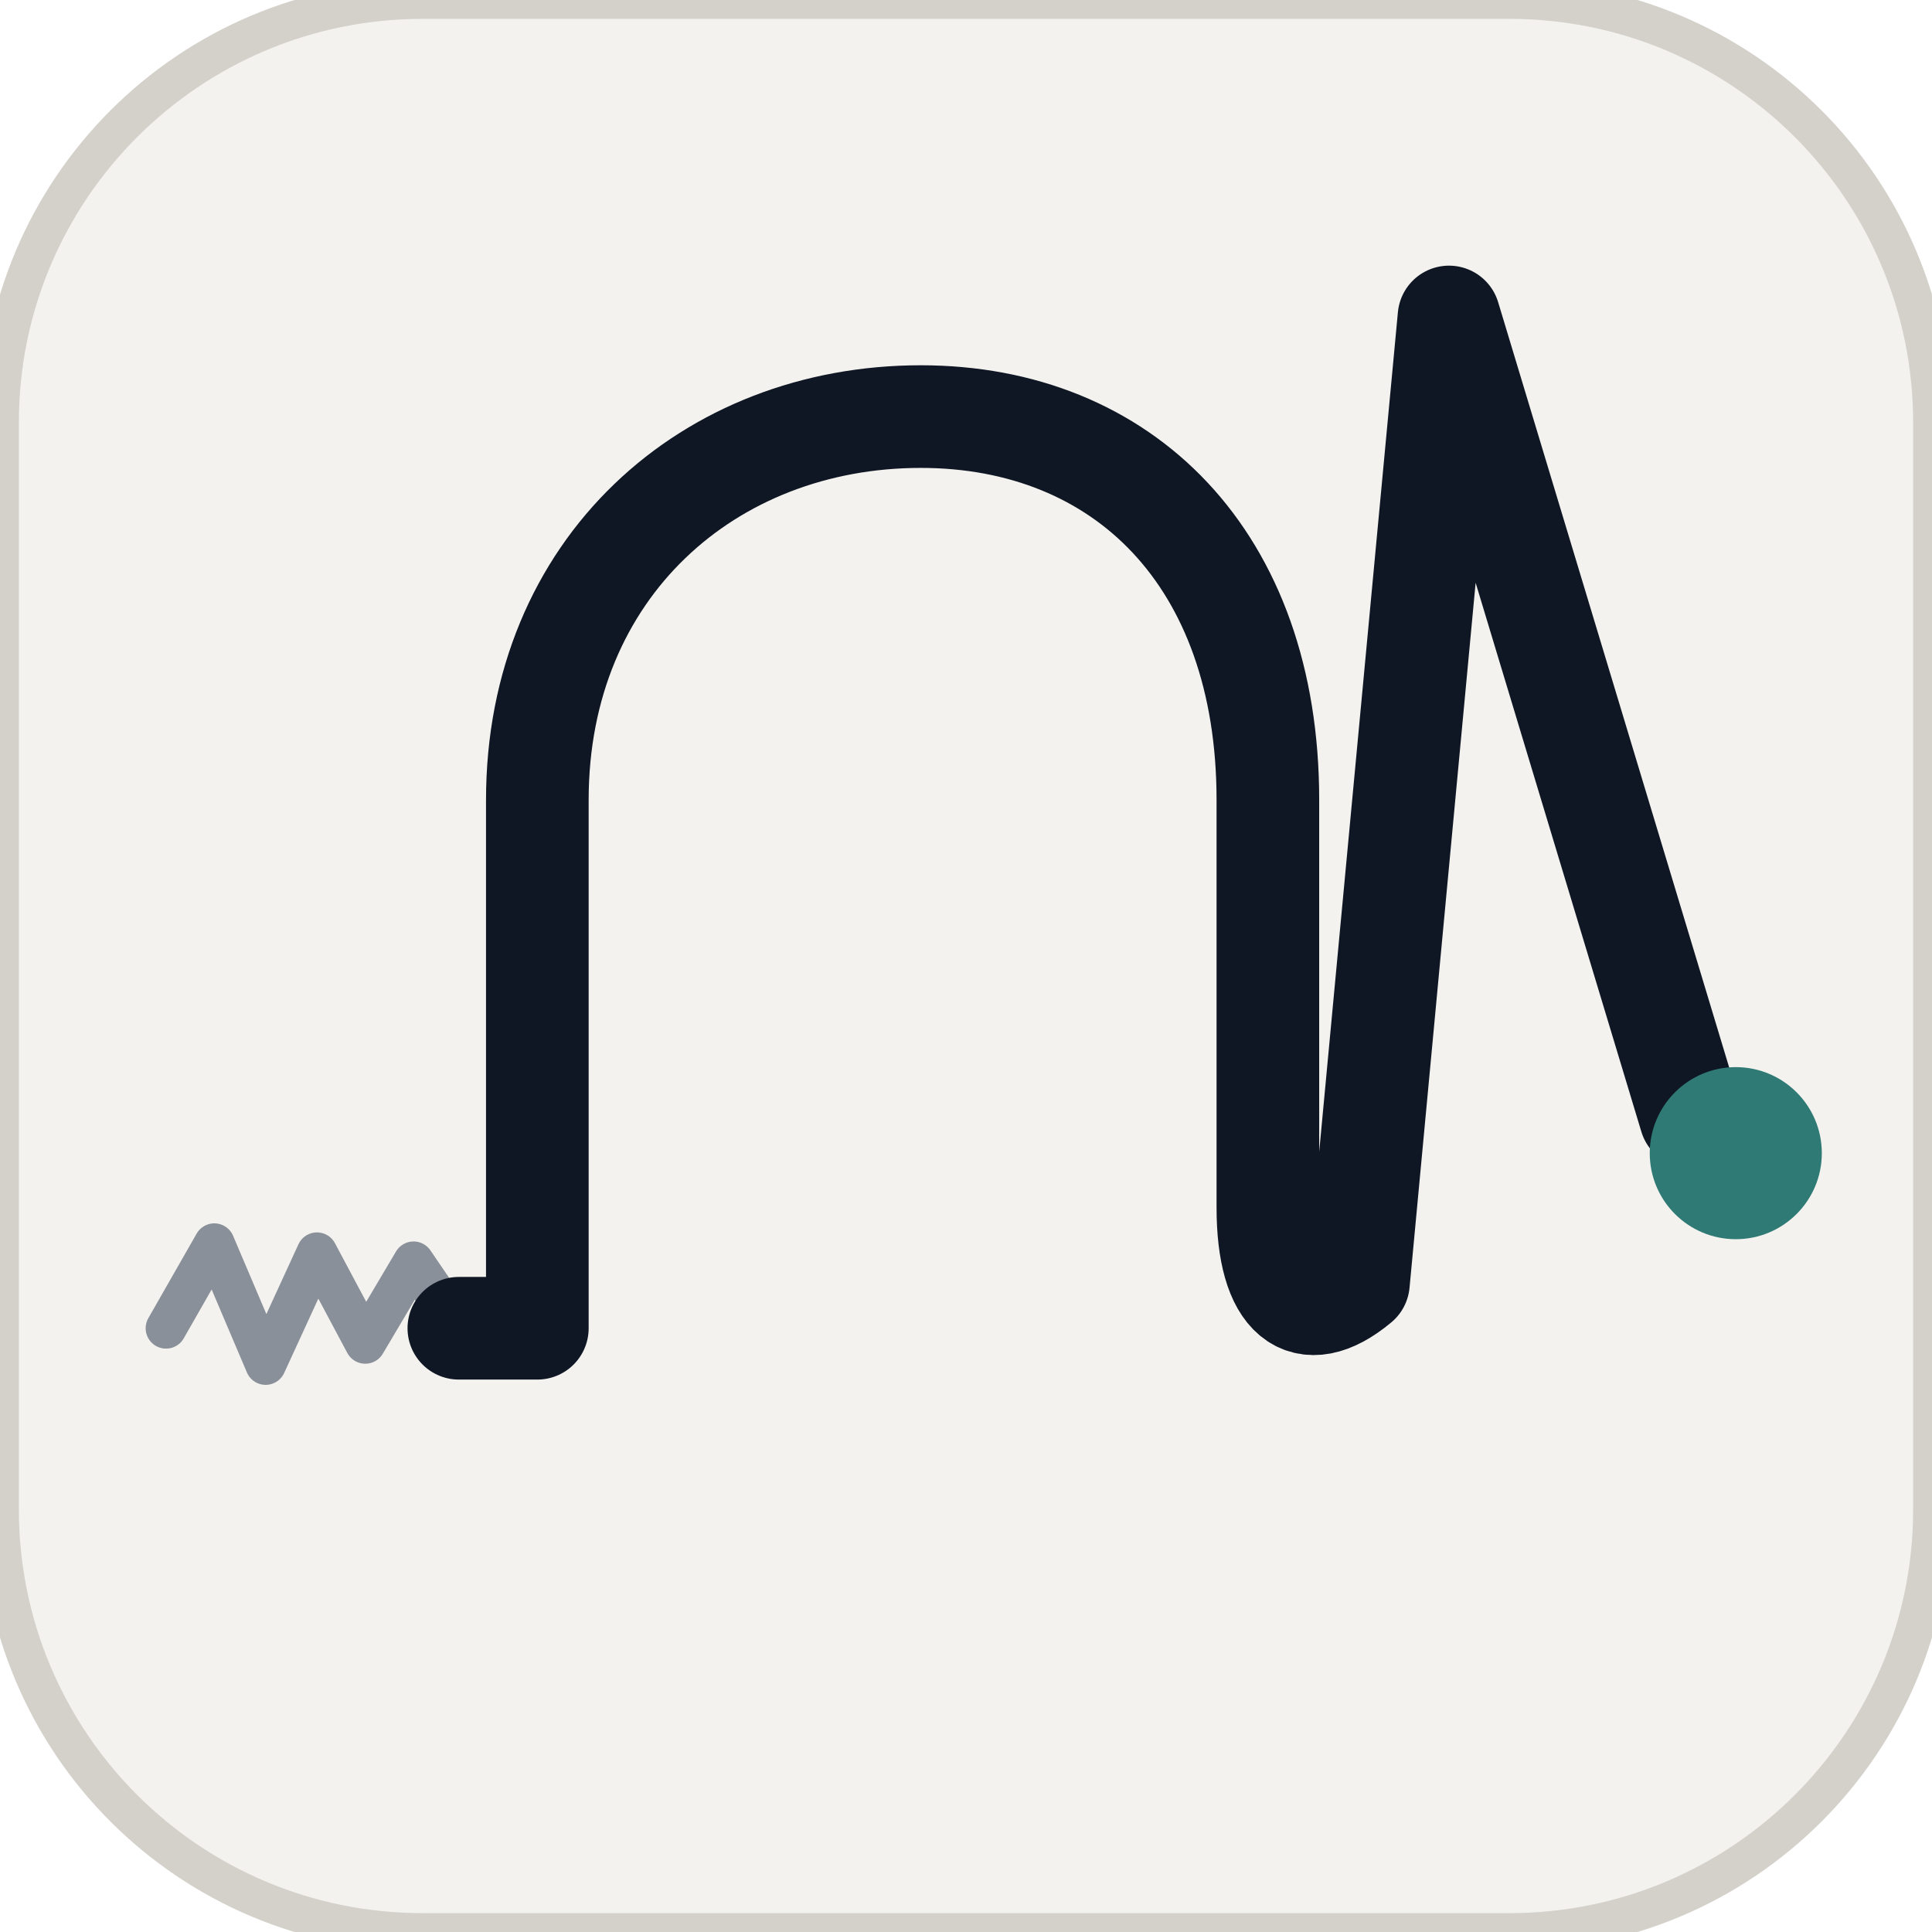
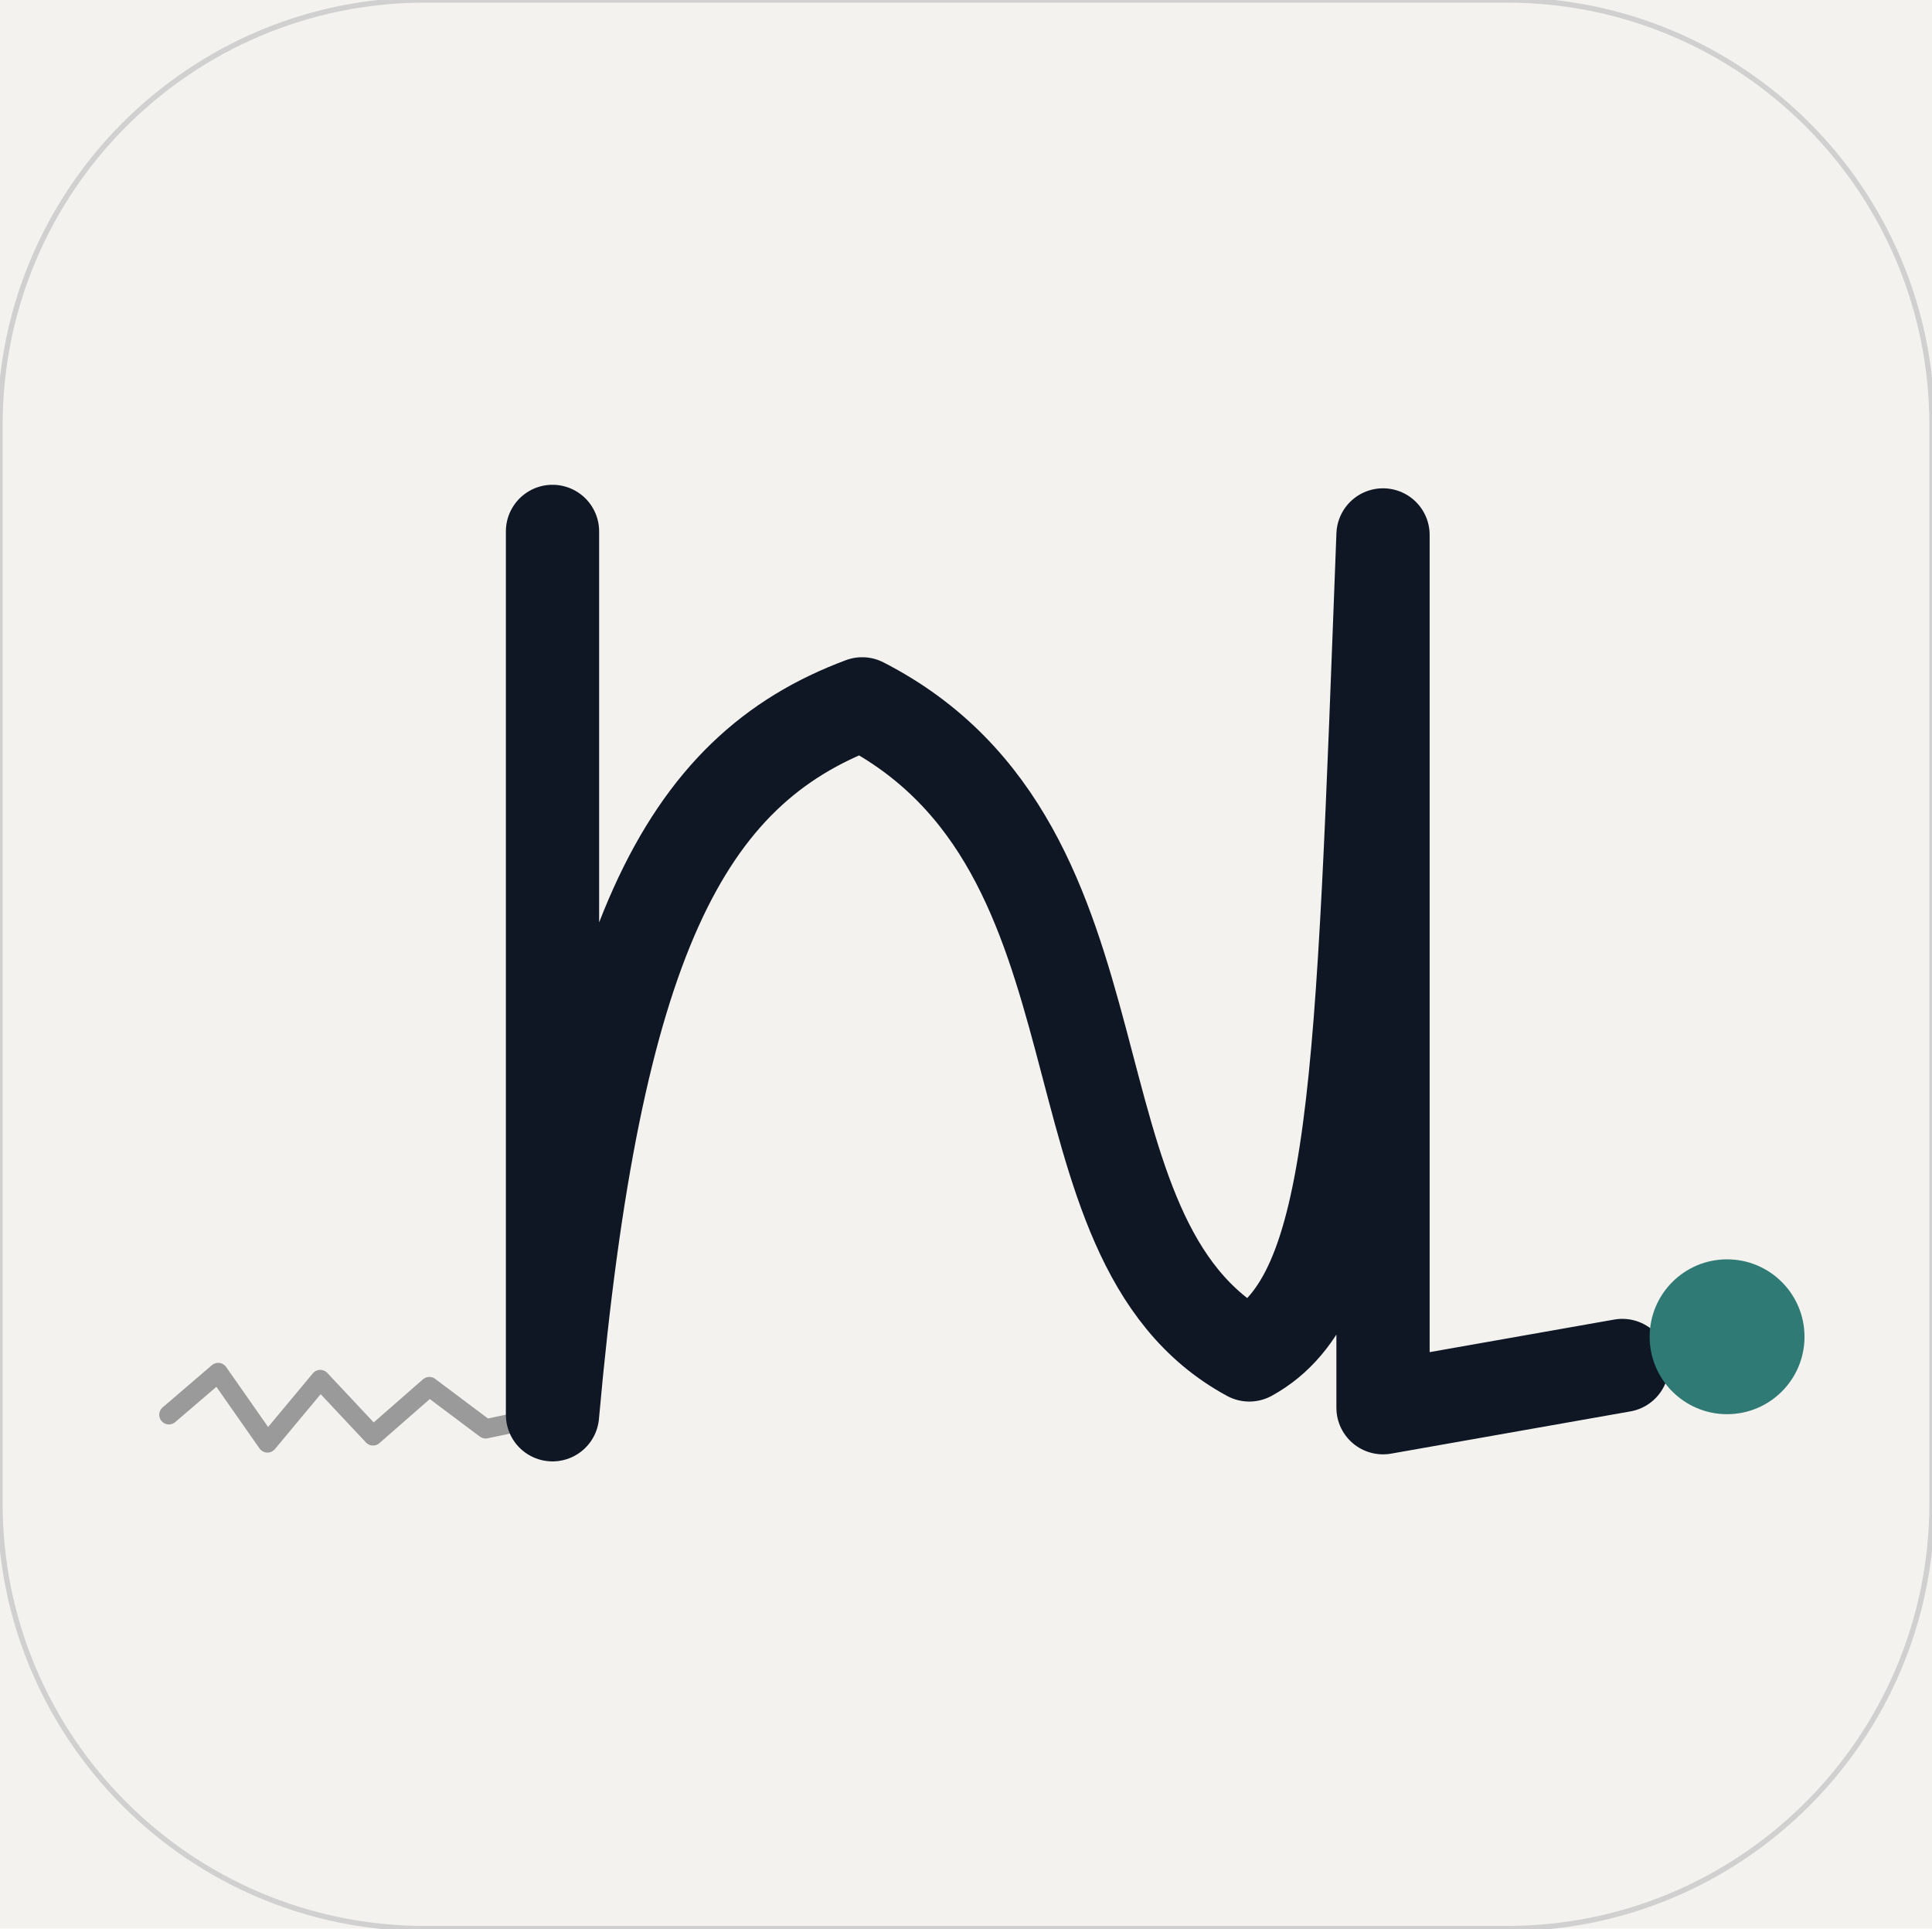
- <svg xmlns="http://www.w3.org/2000/svg" viewBox="0 0 64 64" role="img" aria-label="SignaLetter mark">
-   <rect width="64" height="64" rx="14" fill="#F3F2EE" stroke="#D4D1CB" stroke-width="1.25" />
-   <path d="M5.5 44 L7.1 41.2 L8.8 45.2 L10.5 41.5 L12.1 44.5 L13.7 41.8 L15.2 44" fill="none" stroke="#8A9099" stroke-width="1.35" stroke-linecap="round" stroke-linejoin="round" />
-   <path d="M15.2 44 L17.8 44 L17.8 26.5 C17.8 18.8 23.5 13.8 30.5 13.8 C37.2 13.8 42 18.5 42 26.5 L42 40 C42 43 43.2 44 45 42.5 L48 10.5 L56 37" fill="none" stroke="#0F1724" stroke-width="3.4" stroke-linecap="round" stroke-linejoin="round" />
-   <circle cx="57.5" cy="38.2" r="2.85" fill="#2F7A75" />
+ <svg xmlns="http://www.w3.org/2000/svg" viewBox="0 0 549 548" role="img" aria-label="SignaLetter mark">
+   <rect width="549" height="548" fill="#F3F2EE" />
+   <rect width="549" height="548" rx="120.8" fill="#F3F2EE" stroke="#D0D0D0" stroke-width="1.5" />
+   <path d="M48 402 L62 390 L76 410 L91 392 L106 408 L122 394 L138 406 L157 402" fill="none" stroke="#9A9A9A" stroke-width="5.5" stroke-linecap="round" stroke-linejoin="round" />
+   <path d="M157 151 L157 402 C169.0 268.0 194.0 219.0 245 200 C325.0 241.0 294.0 352.0 355 385 C386.0 368.0 387.0 309.0 393 152 L393 400 L461 388" fill="none" stroke="#0F1724" stroke-width="26.5" stroke-linecap="round" stroke-linejoin="round" />
+   <circle cx="490.77" cy="379.84" r="22.0" fill="#2F7A75" />
</svg>
